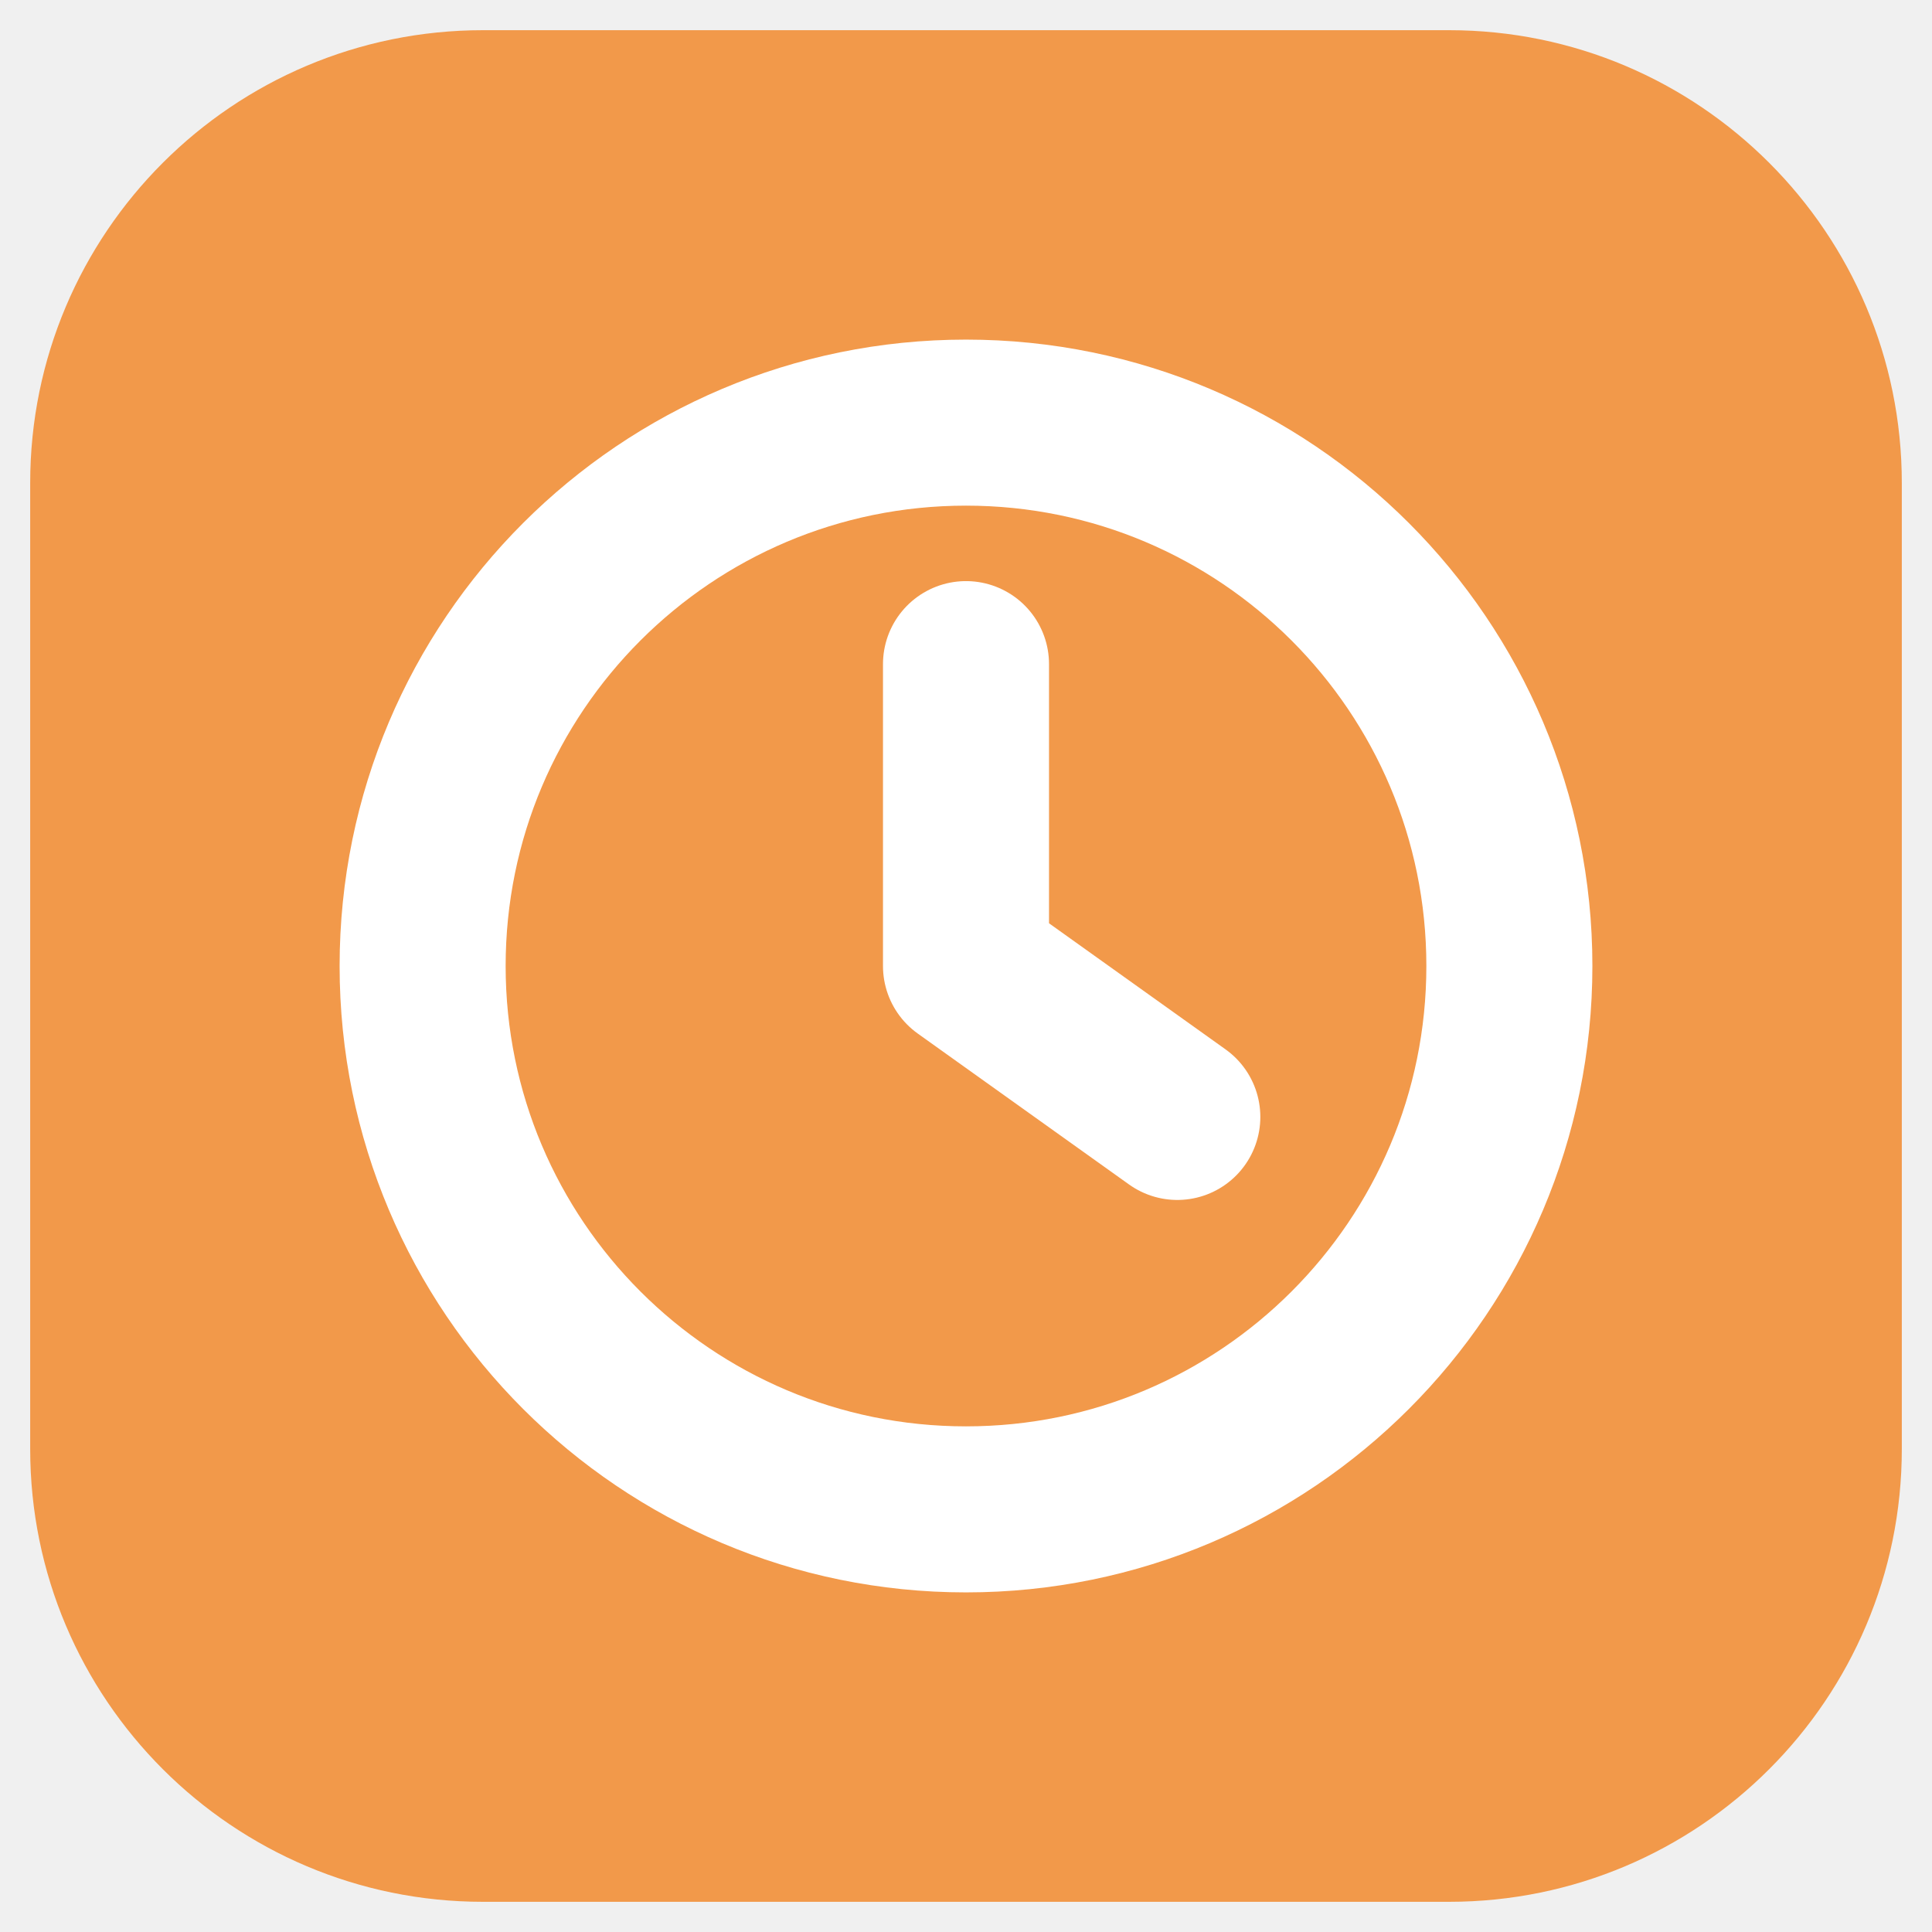
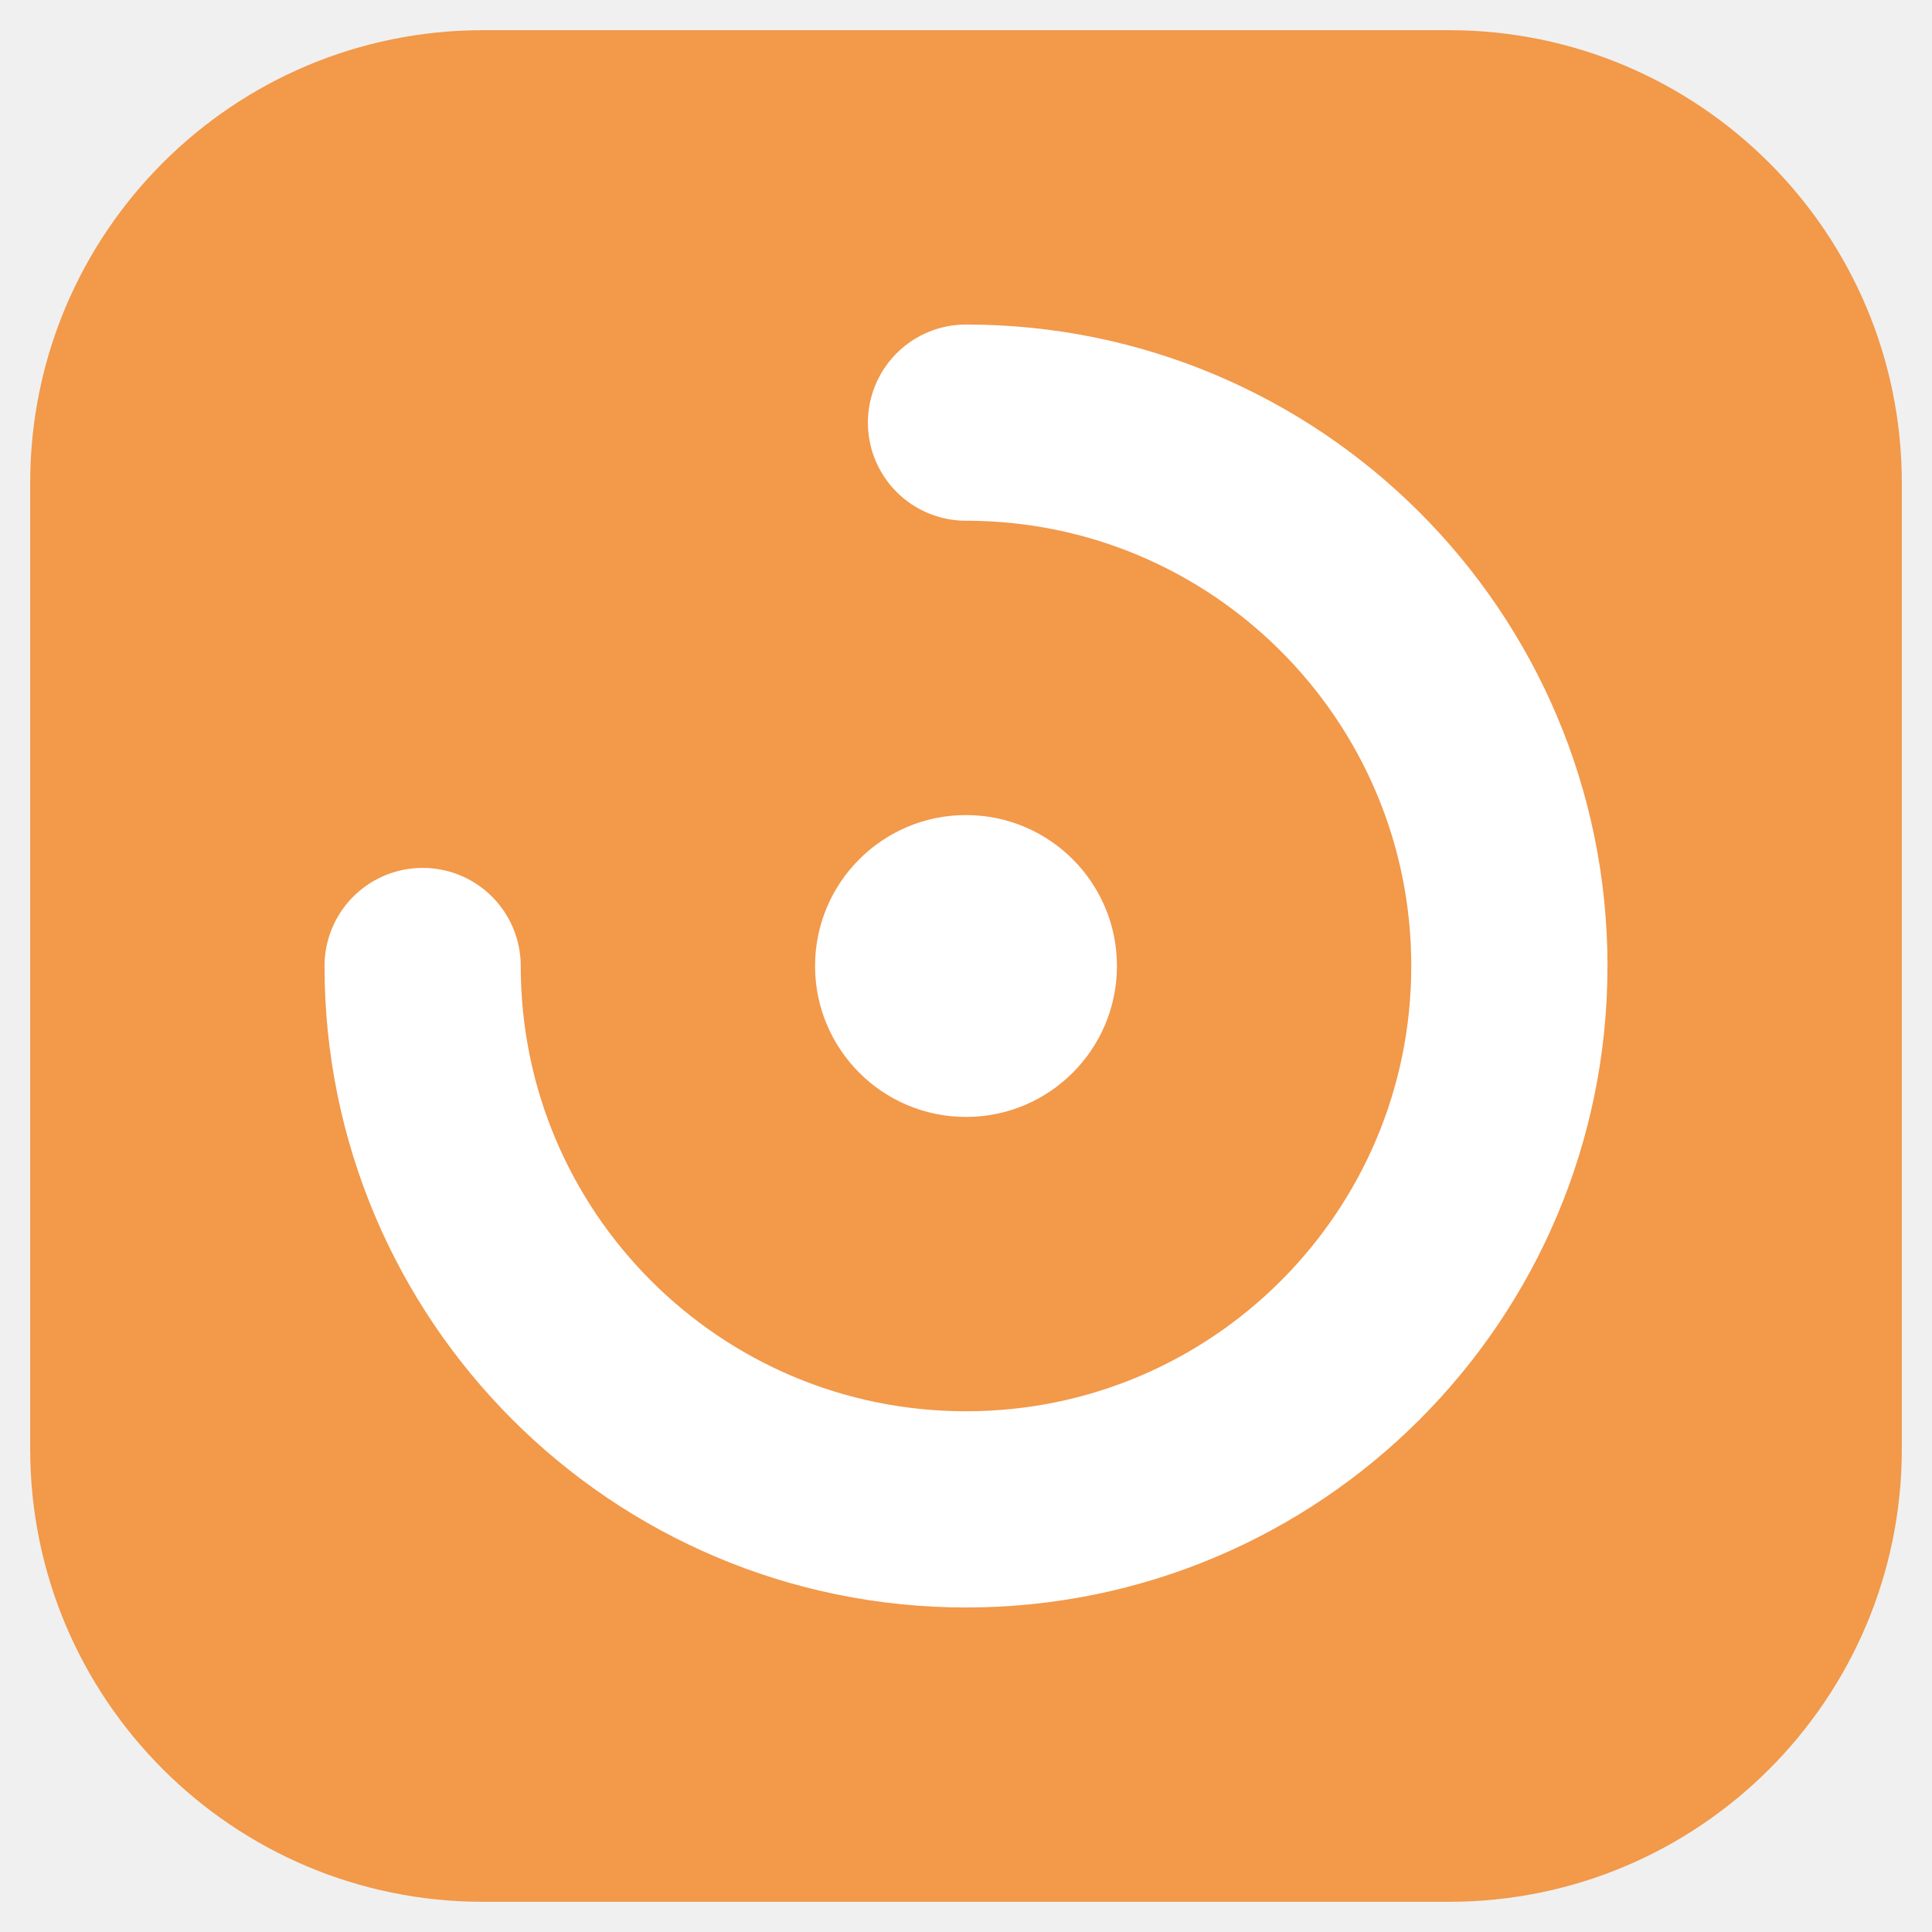
<svg xmlns="http://www.w3.org/2000/svg" viewBox="0 0 64 64" width="64" height="64">
  <rect x="1" y="1" width="62" height="62" rx="15" fill="#F2994A" />
-   <circle cx="32" cy="32" r="18" fill="none" stroke="#fff" stroke-width="5.5" />
-   <path d="M32 22v10l7 5" fill="none" stroke="#fff" stroke-width="5.5" stroke-linecap="round" stroke-linejoin="round" />
+   <path d="M32 14a18 18 0 1 1-18 18" fill="none" stroke="#fff" stroke-width="6.5" stroke-linecap="round" />
+   <circle cx="32" cy="32" r="5" fill="#fff" />
</svg>
